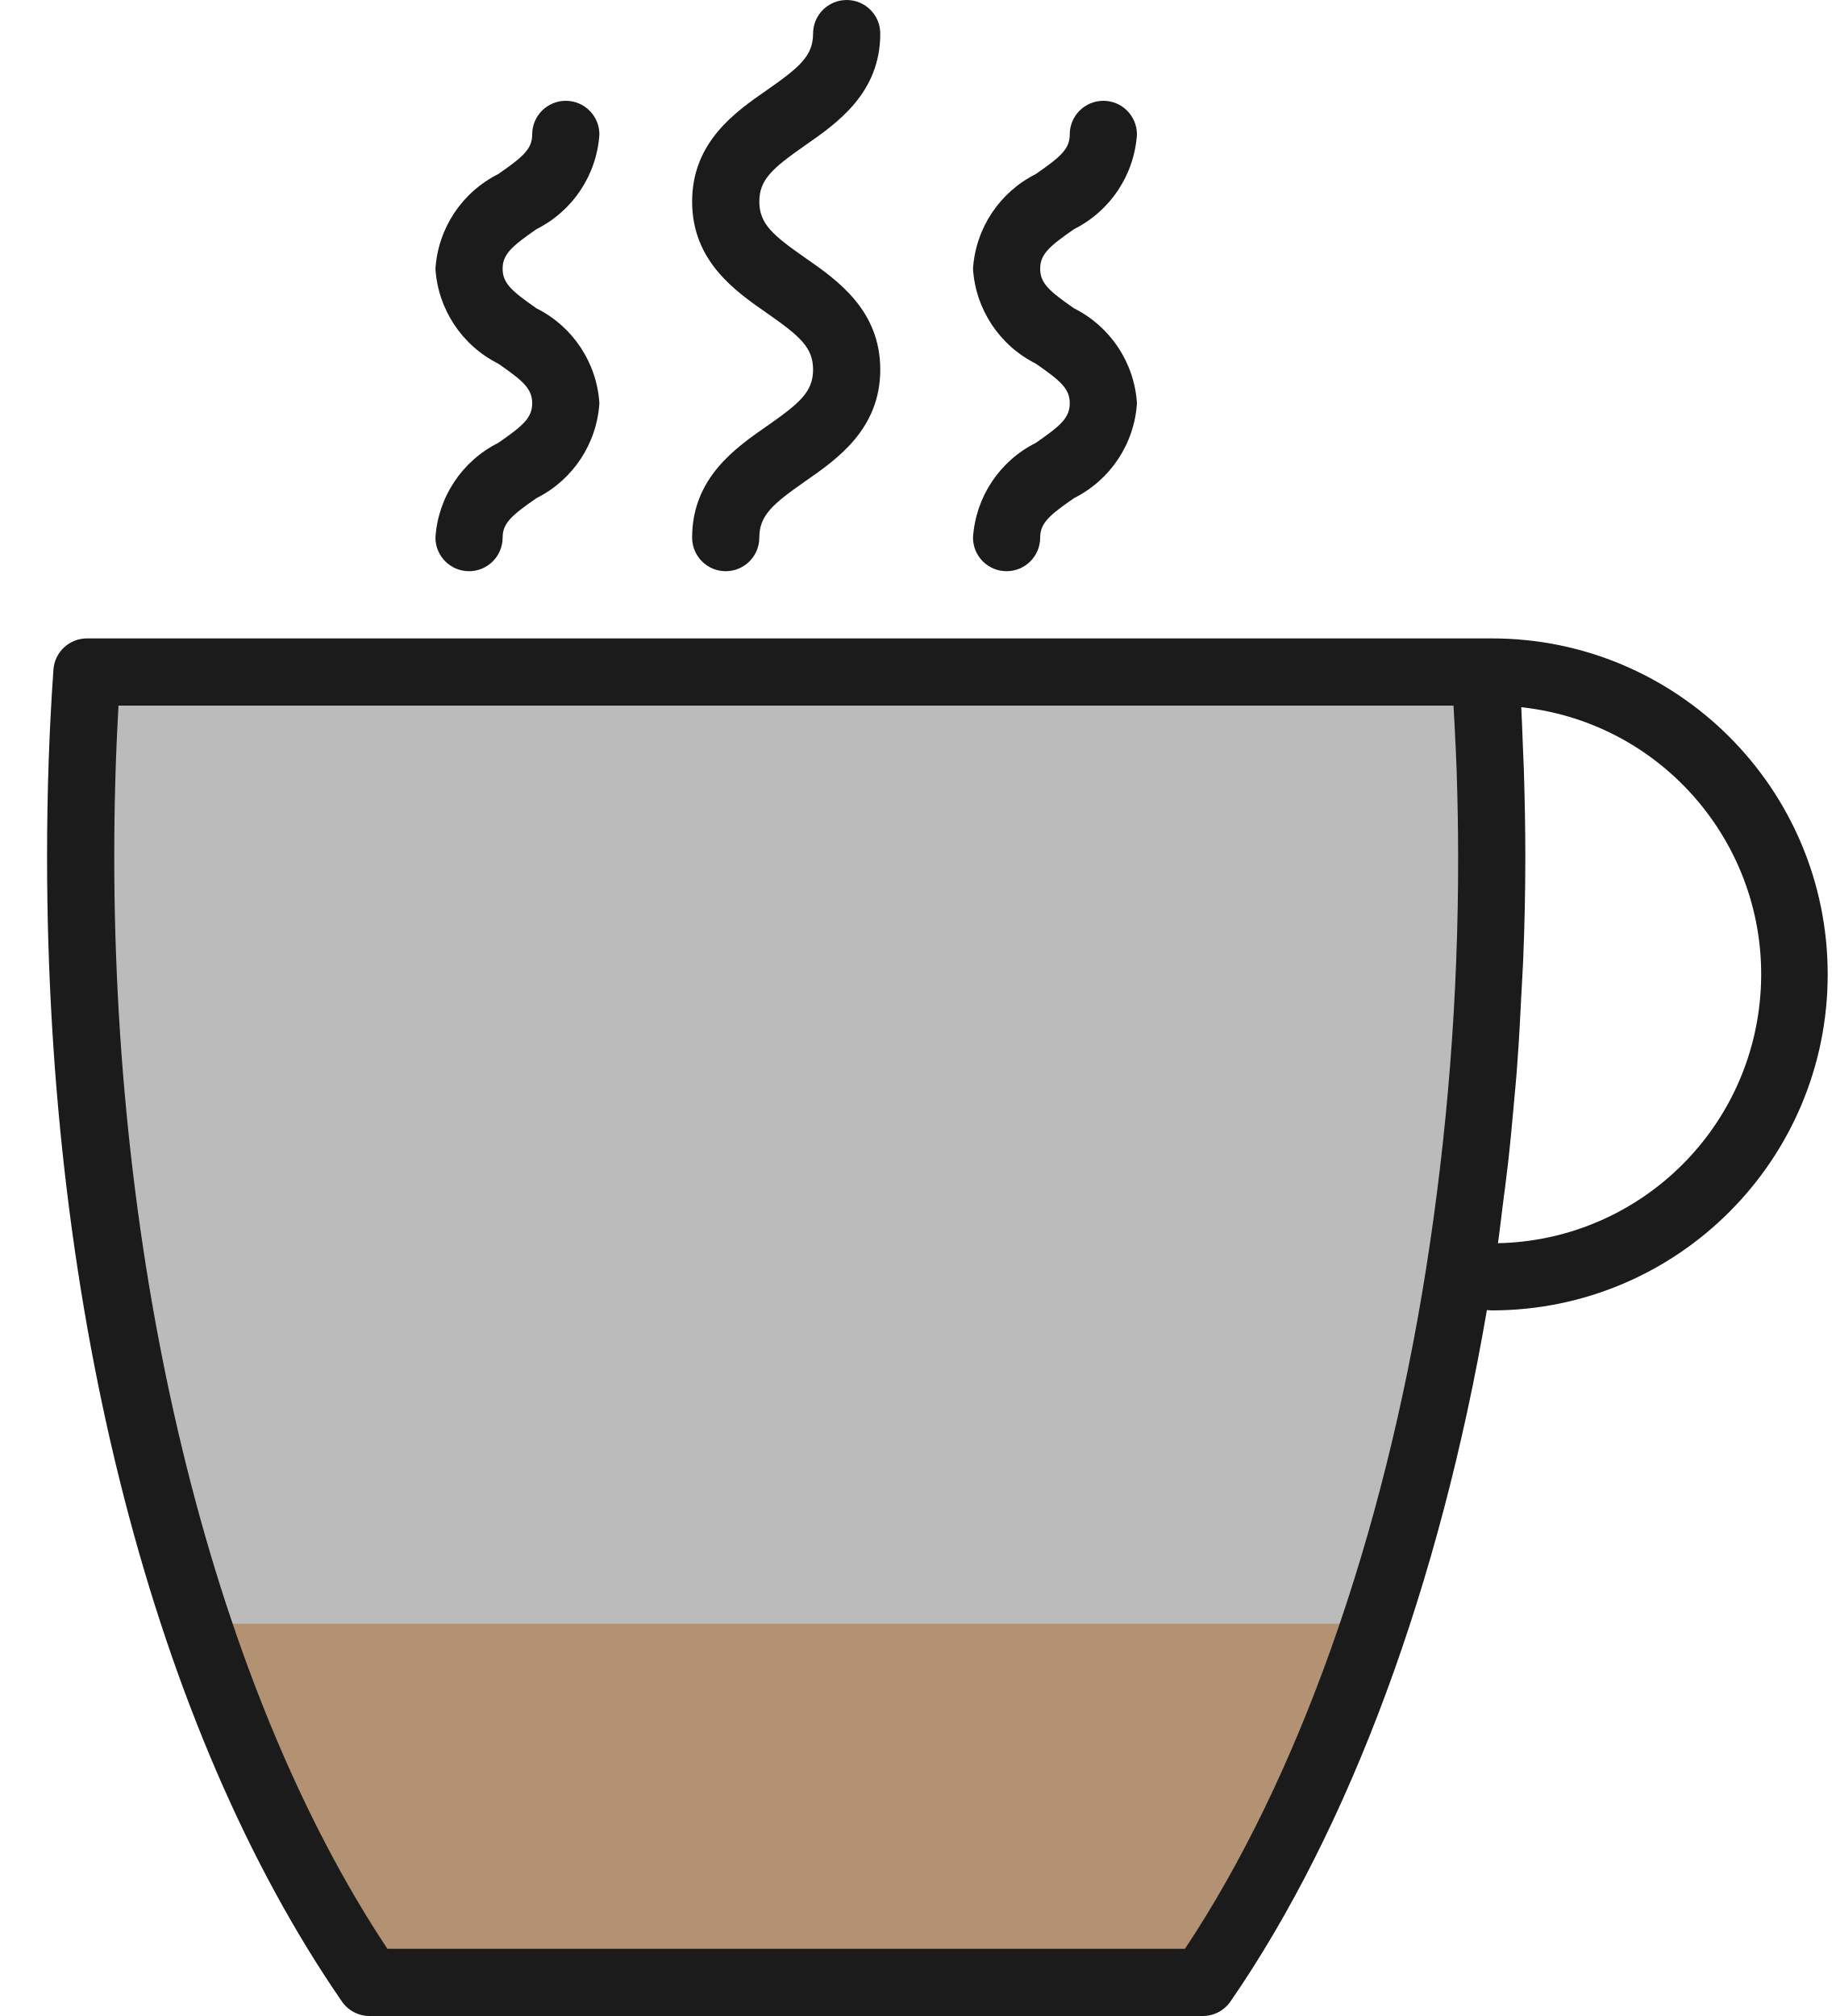
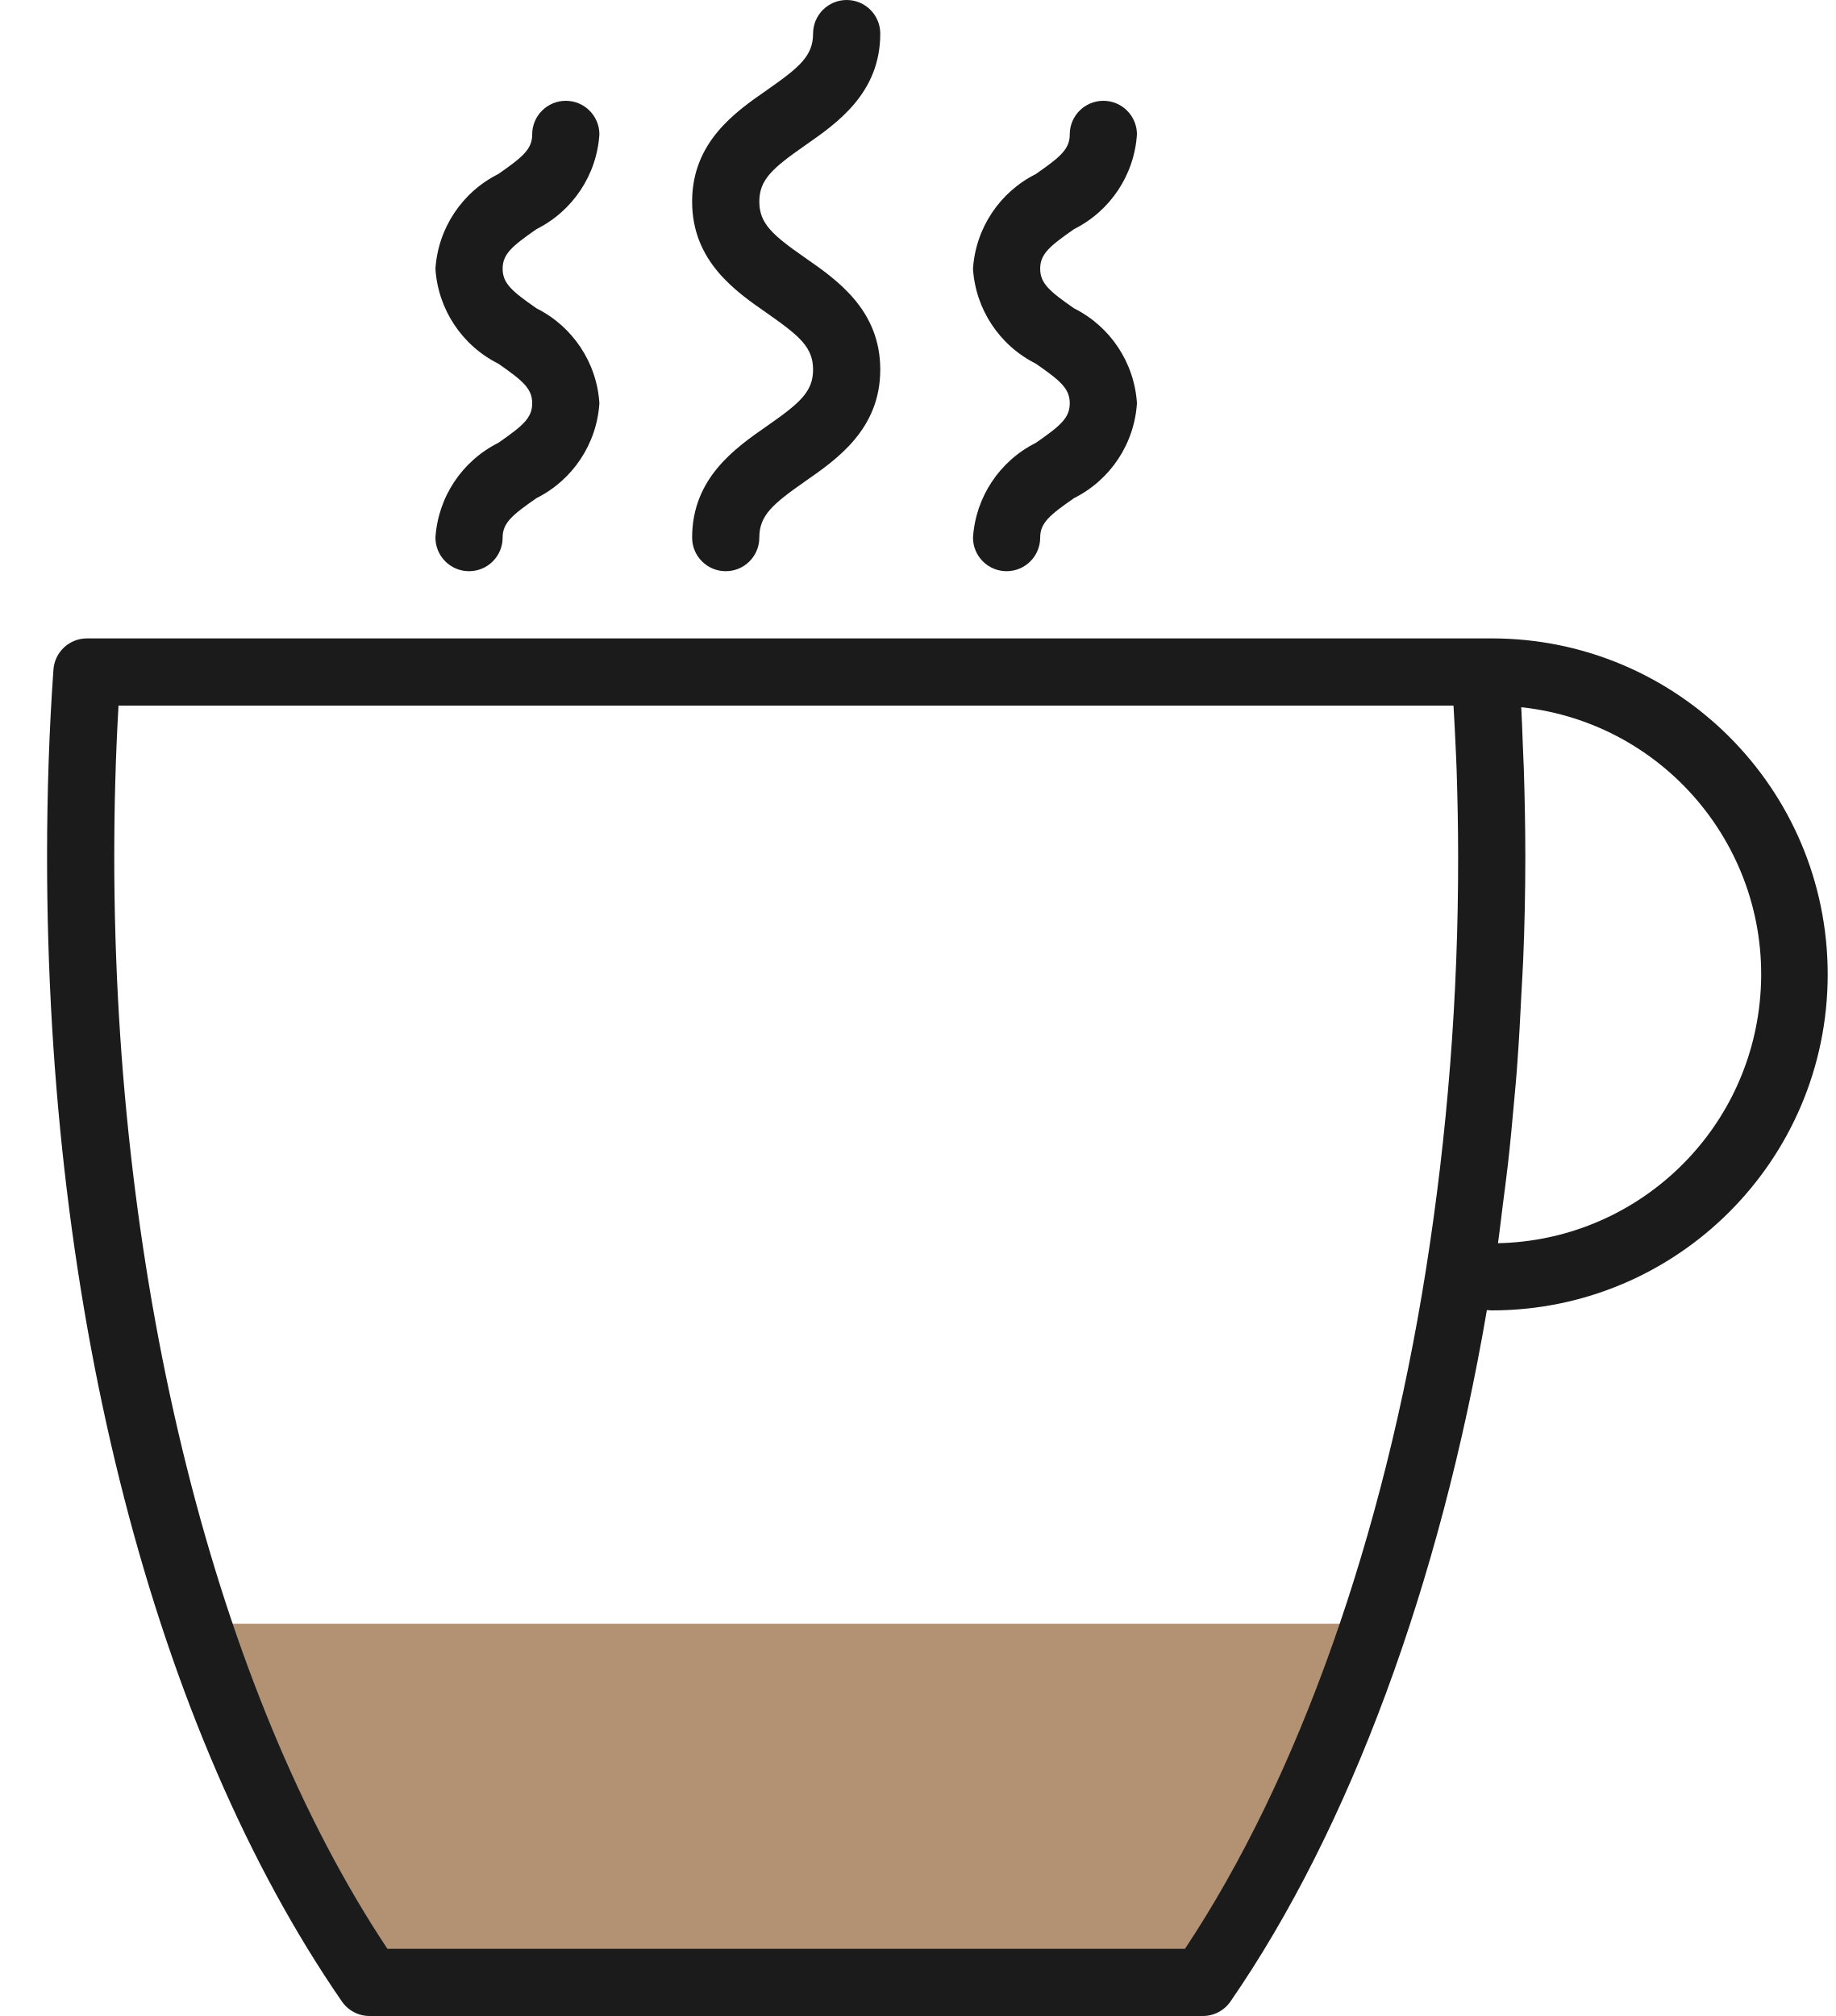
<svg xmlns="http://www.w3.org/2000/svg" width="234" height="257" viewBox="0 0 234 257" fill="none">
-   <path opacity="0.3" d="M12 85H188L188.316 88.219C193.659 142.592 183.261 197.355 158.36 245.985L154 254.5H47V254.5C16.582 204.666 4.095 145.938 11.606 88.039L12 85Z" fill="#1B1B1B" />
  <path d="M23 207H177L156.341 252L43.39 250.684L23 207Z" fill="#B39173" />
  <path d="M97.792 54.304C93.757 57.105 88.24 60.939 88.24 68.533C88.24 70.899 90.158 72.817 92.523 72.817C94.889 72.817 96.807 70.899 96.807 68.533C96.807 65.698 98.52 64.25 102.675 61.342C106.71 58.54 112.227 54.707 112.227 47.112C112.227 39.518 106.71 35.684 102.675 32.883C98.52 29.983 96.807 28.523 96.807 25.7C96.807 22.877 98.52 21.417 102.675 18.513C106.705 15.707 112.227 11.878 112.227 4.283C112.227 1.918 110.309 0 107.943 0C105.578 0 103.66 1.918 103.66 4.283C103.66 7.115 101.947 8.567 97.792 11.471C93.757 14.268 88.24 18.097 88.24 25.7C88.24 33.303 93.757 37.128 97.792 39.925C101.947 42.833 103.66 44.277 103.66 47.117C103.66 49.956 101.947 51.4 97.792 54.304Z" fill="#1B1B1B" />
  <path d="M132.063 56.454C127.435 58.771 124.384 63.369 124.049 68.533C124.049 70.899 125.966 72.817 128.332 72.817C130.697 72.817 132.615 70.899 132.615 68.533C132.615 66.67 133.802 65.672 136.941 63.496C141.573 61.176 144.623 56.569 144.951 51.4C144.62 46.234 141.57 41.631 136.941 39.312C133.802 37.128 132.615 36.126 132.615 34.258C132.615 32.391 133.802 31.388 136.941 29.204C141.565 26.888 144.614 22.294 144.951 17.133C144.951 14.768 143.033 12.85 140.668 12.85C138.302 12.85 136.385 14.768 136.385 17.133C136.385 19.005 135.198 20.003 132.058 22.188C127.432 24.505 124.383 29.103 124.049 34.267C124.379 39.434 127.429 44.039 132.058 46.358C135.198 48.539 136.385 49.541 136.385 51.409C136.385 53.276 135.198 54.278 132.063 56.454Z" fill="#1B1B1B" />
  <path d="M63.529 56.454C58.902 58.771 55.851 63.369 55.515 68.533C55.515 70.899 57.433 72.817 59.799 72.817C62.164 72.817 64.082 70.899 64.082 68.533C64.082 66.67 65.269 65.672 68.408 63.496C73.04 61.176 76.089 56.569 76.418 51.4C76.087 46.234 73.037 41.631 68.408 39.312C65.269 37.128 64.082 36.126 64.082 34.258C64.082 32.391 65.269 31.388 68.408 29.204C73.032 26.888 76.081 22.294 76.418 17.133C76.418 14.768 74.5 12.85 72.135 12.85C69.769 12.85 67.851 14.768 67.851 17.133C67.851 19.005 66.665 20.003 63.525 22.188C58.899 24.505 55.85 29.103 55.515 34.267C55.846 39.434 58.895 44.039 63.525 46.358C66.665 48.539 67.851 49.541 67.851 51.409C67.851 53.276 66.665 54.278 63.529 56.454Z" fill="#1B1B1B" />
  <path d="M190.183 81.383H11.097C8.848 81.377 6.978 83.111 6.814 85.354C6.278 92.901 6 100.932 6 109.225C6 167.341 19.707 220.527 43.59 255.15C44.391 256.309 45.711 257.002 47.12 257H153.347C154.756 257.002 156.076 256.309 156.876 255.15C172.078 233.133 183.587 201.921 189.567 167.011C189.772 167.011 189.973 167.05 190.183 167.05C213.84 167.05 233.017 147.873 233.017 124.217C233.017 100.56 213.84 81.383 190.183 81.383ZM181.801 161.833C176.378 196.095 165.498 226.73 151.076 248.433H49.39C27.554 215.584 14.567 163.782 14.567 109.225C14.567 102.582 14.751 96.118 15.111 89.95H185.309C185.403 91.578 185.497 93.205 185.566 94.872C185.617 96.002 185.677 97.112 185.712 98.26C185.827 101.853 185.9 105.503 185.9 109.225C185.925 126.842 184.554 144.433 181.801 161.833ZM190.98 158.483C191.211 156.877 191.383 155.241 191.593 153.626C191.82 151.853 192.059 150.092 192.261 148.306C192.552 145.736 192.792 143.11 193.027 140.498C193.177 138.806 193.349 137.122 193.456 135.422C193.674 132.522 193.82 129.605 193.966 126.684C194.034 125.249 194.137 123.827 194.193 122.401C194.375 118.02 194.467 113.628 194.467 109.225C194.467 105.443 194.39 101.742 194.278 98.088C194.24 96.97 194.184 95.887 194.141 94.782C194.077 93.24 194.034 91.668 193.948 90.156C212.764 92.188 226.369 109.089 224.336 127.904C222.486 145.034 208.205 158.125 190.98 158.483Z" fill="#1B1B1B" />
</svg>
